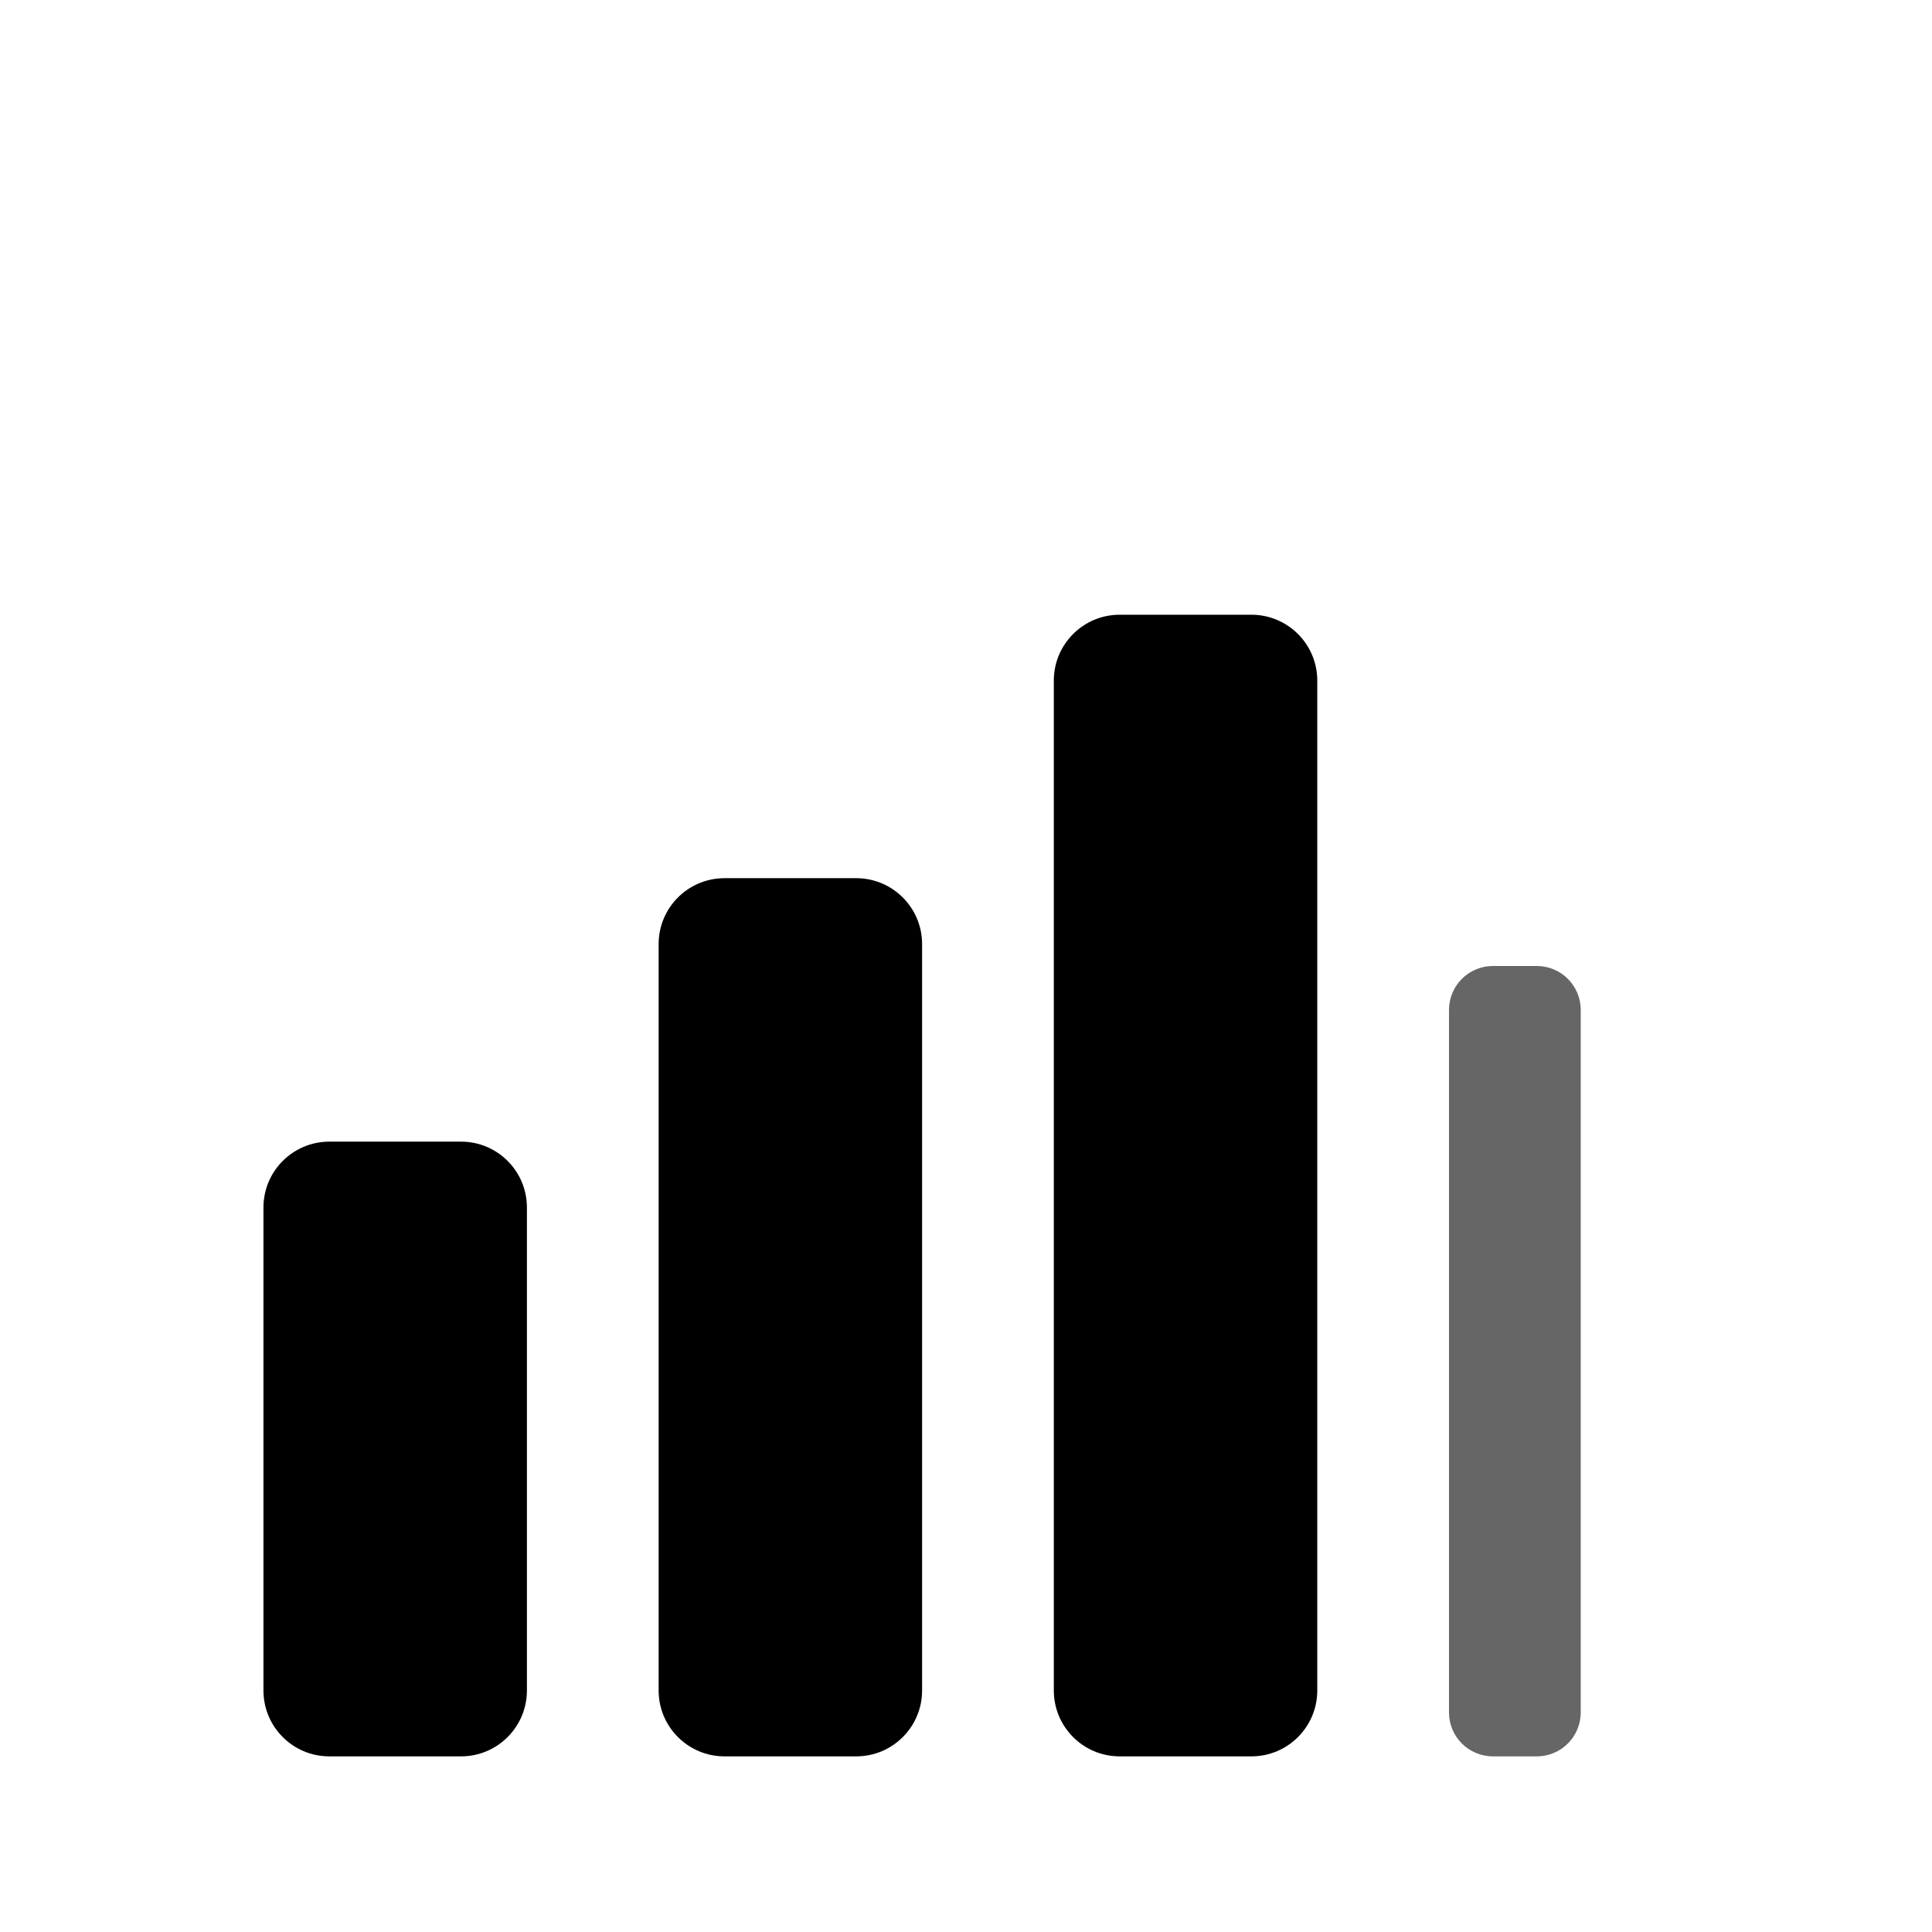
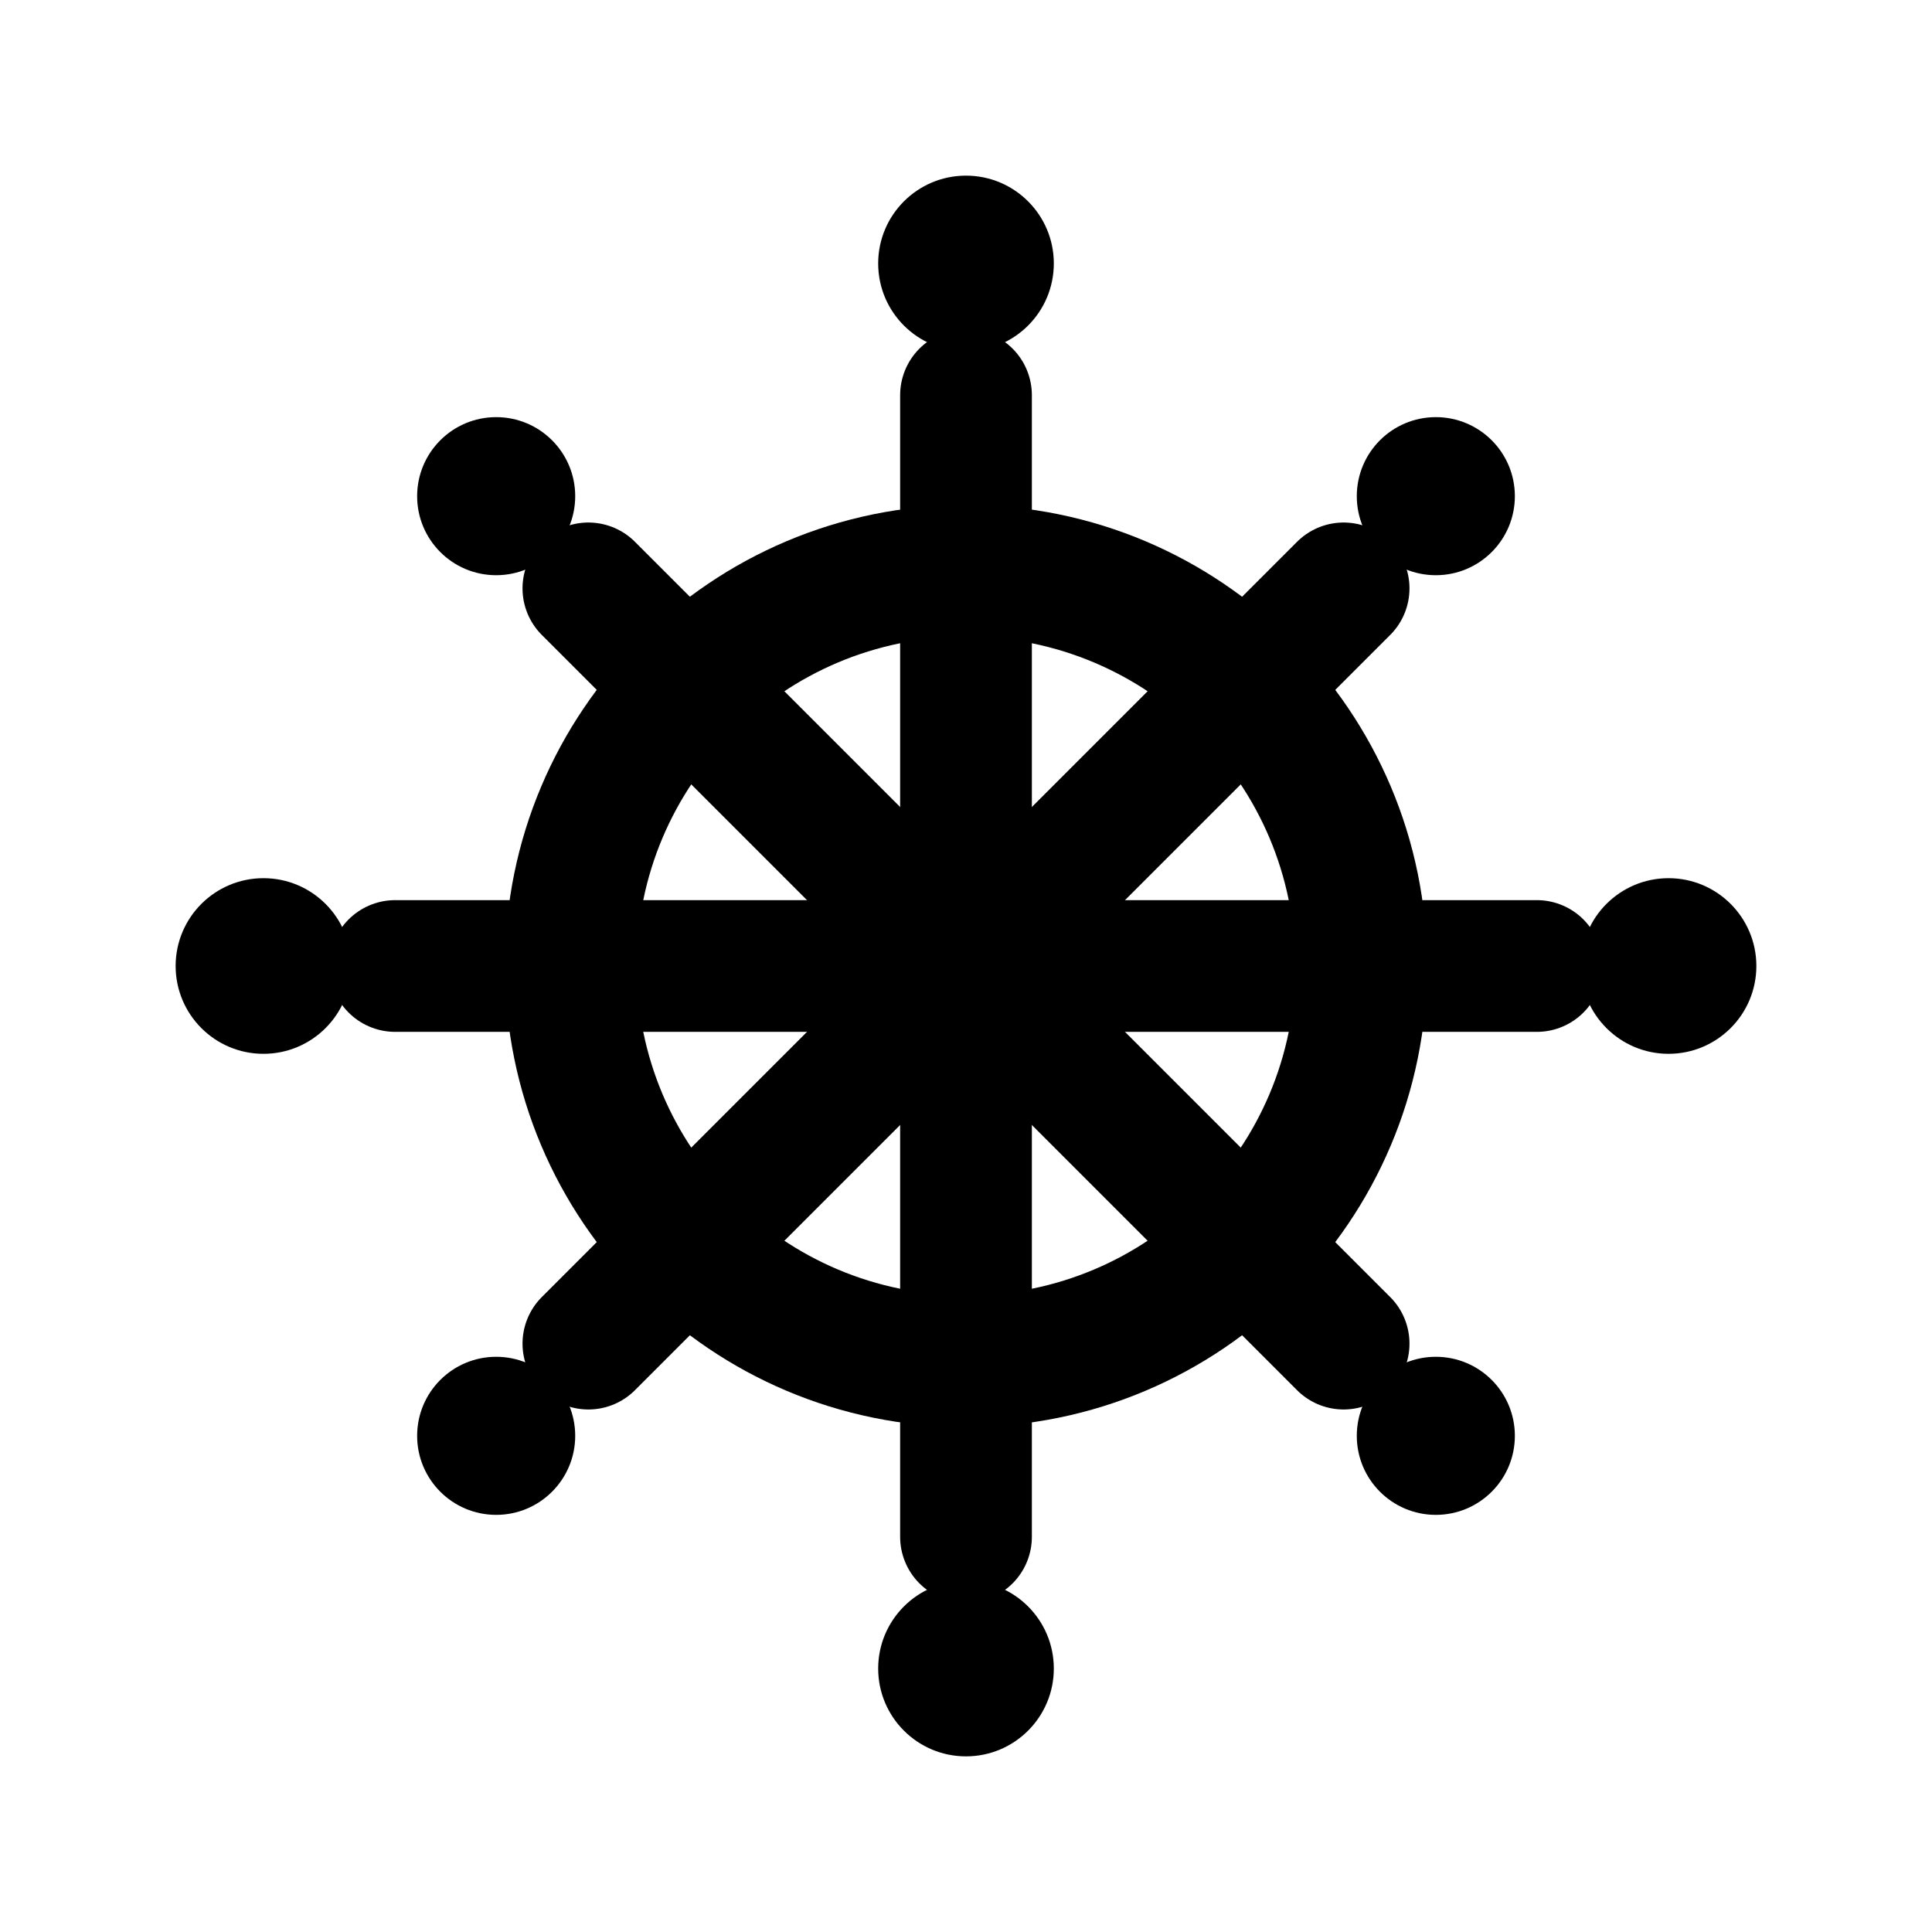
<svg xmlns="http://www.w3.org/2000/svg" viewBox="0 0 44 44" width="44" height="44">
-   <g fill="black">
-     <rect x="6" y="26" width="6" height="14" rx="1.5" />
-     <rect x="15" y="20" width="6" height="20" rx="1.5" />
-     <rect x="24" y="14" width="6" height="26" rx="1.5" />
-     <rect x="33" y="22" width="3" height="18" rx="1" fill-opacity="0.6" />
+   <g fill="black" stroke="black" stroke-width="3" stroke-linecap="round" stroke-linejoin="round">
+     <circle cx="22" cy="22" r="9" fill="none" />
+     <circle cx="22" cy="22" r="2.5" fill="black" stroke="none" />
+     <line x1="22" y1="9" x2="22" y2="35" />
+     <line x1="9" y1="22" x2="35" y2="22" />
+     <line x1="13.4" y1="13.4" x2="30.6" y2="30.6" />
+     <line x1="30.6" y1="13.4" x2="13.4" y2="30.6" />
+     <circle cx="22" cy="6" r="2" stroke="none" />
+     <circle cx="22" cy="38" r="2" stroke="none" />
+     <circle cx="6" cy="22" r="2" stroke="none" />
+     <circle cx="38" cy="22" r="2" stroke="none" />
+     <circle cx="11.3" cy="11.3" r="1.8" stroke="none" />
+     <circle cx="32.7" cy="32.7" r="1.8" stroke="none" />
+     <circle cx="32.7" cy="11.3" r="1.8" stroke="none" />
+     <circle cx="11.3" cy="32.7" r="1.8" stroke="none" />
  </g>
</svg>
